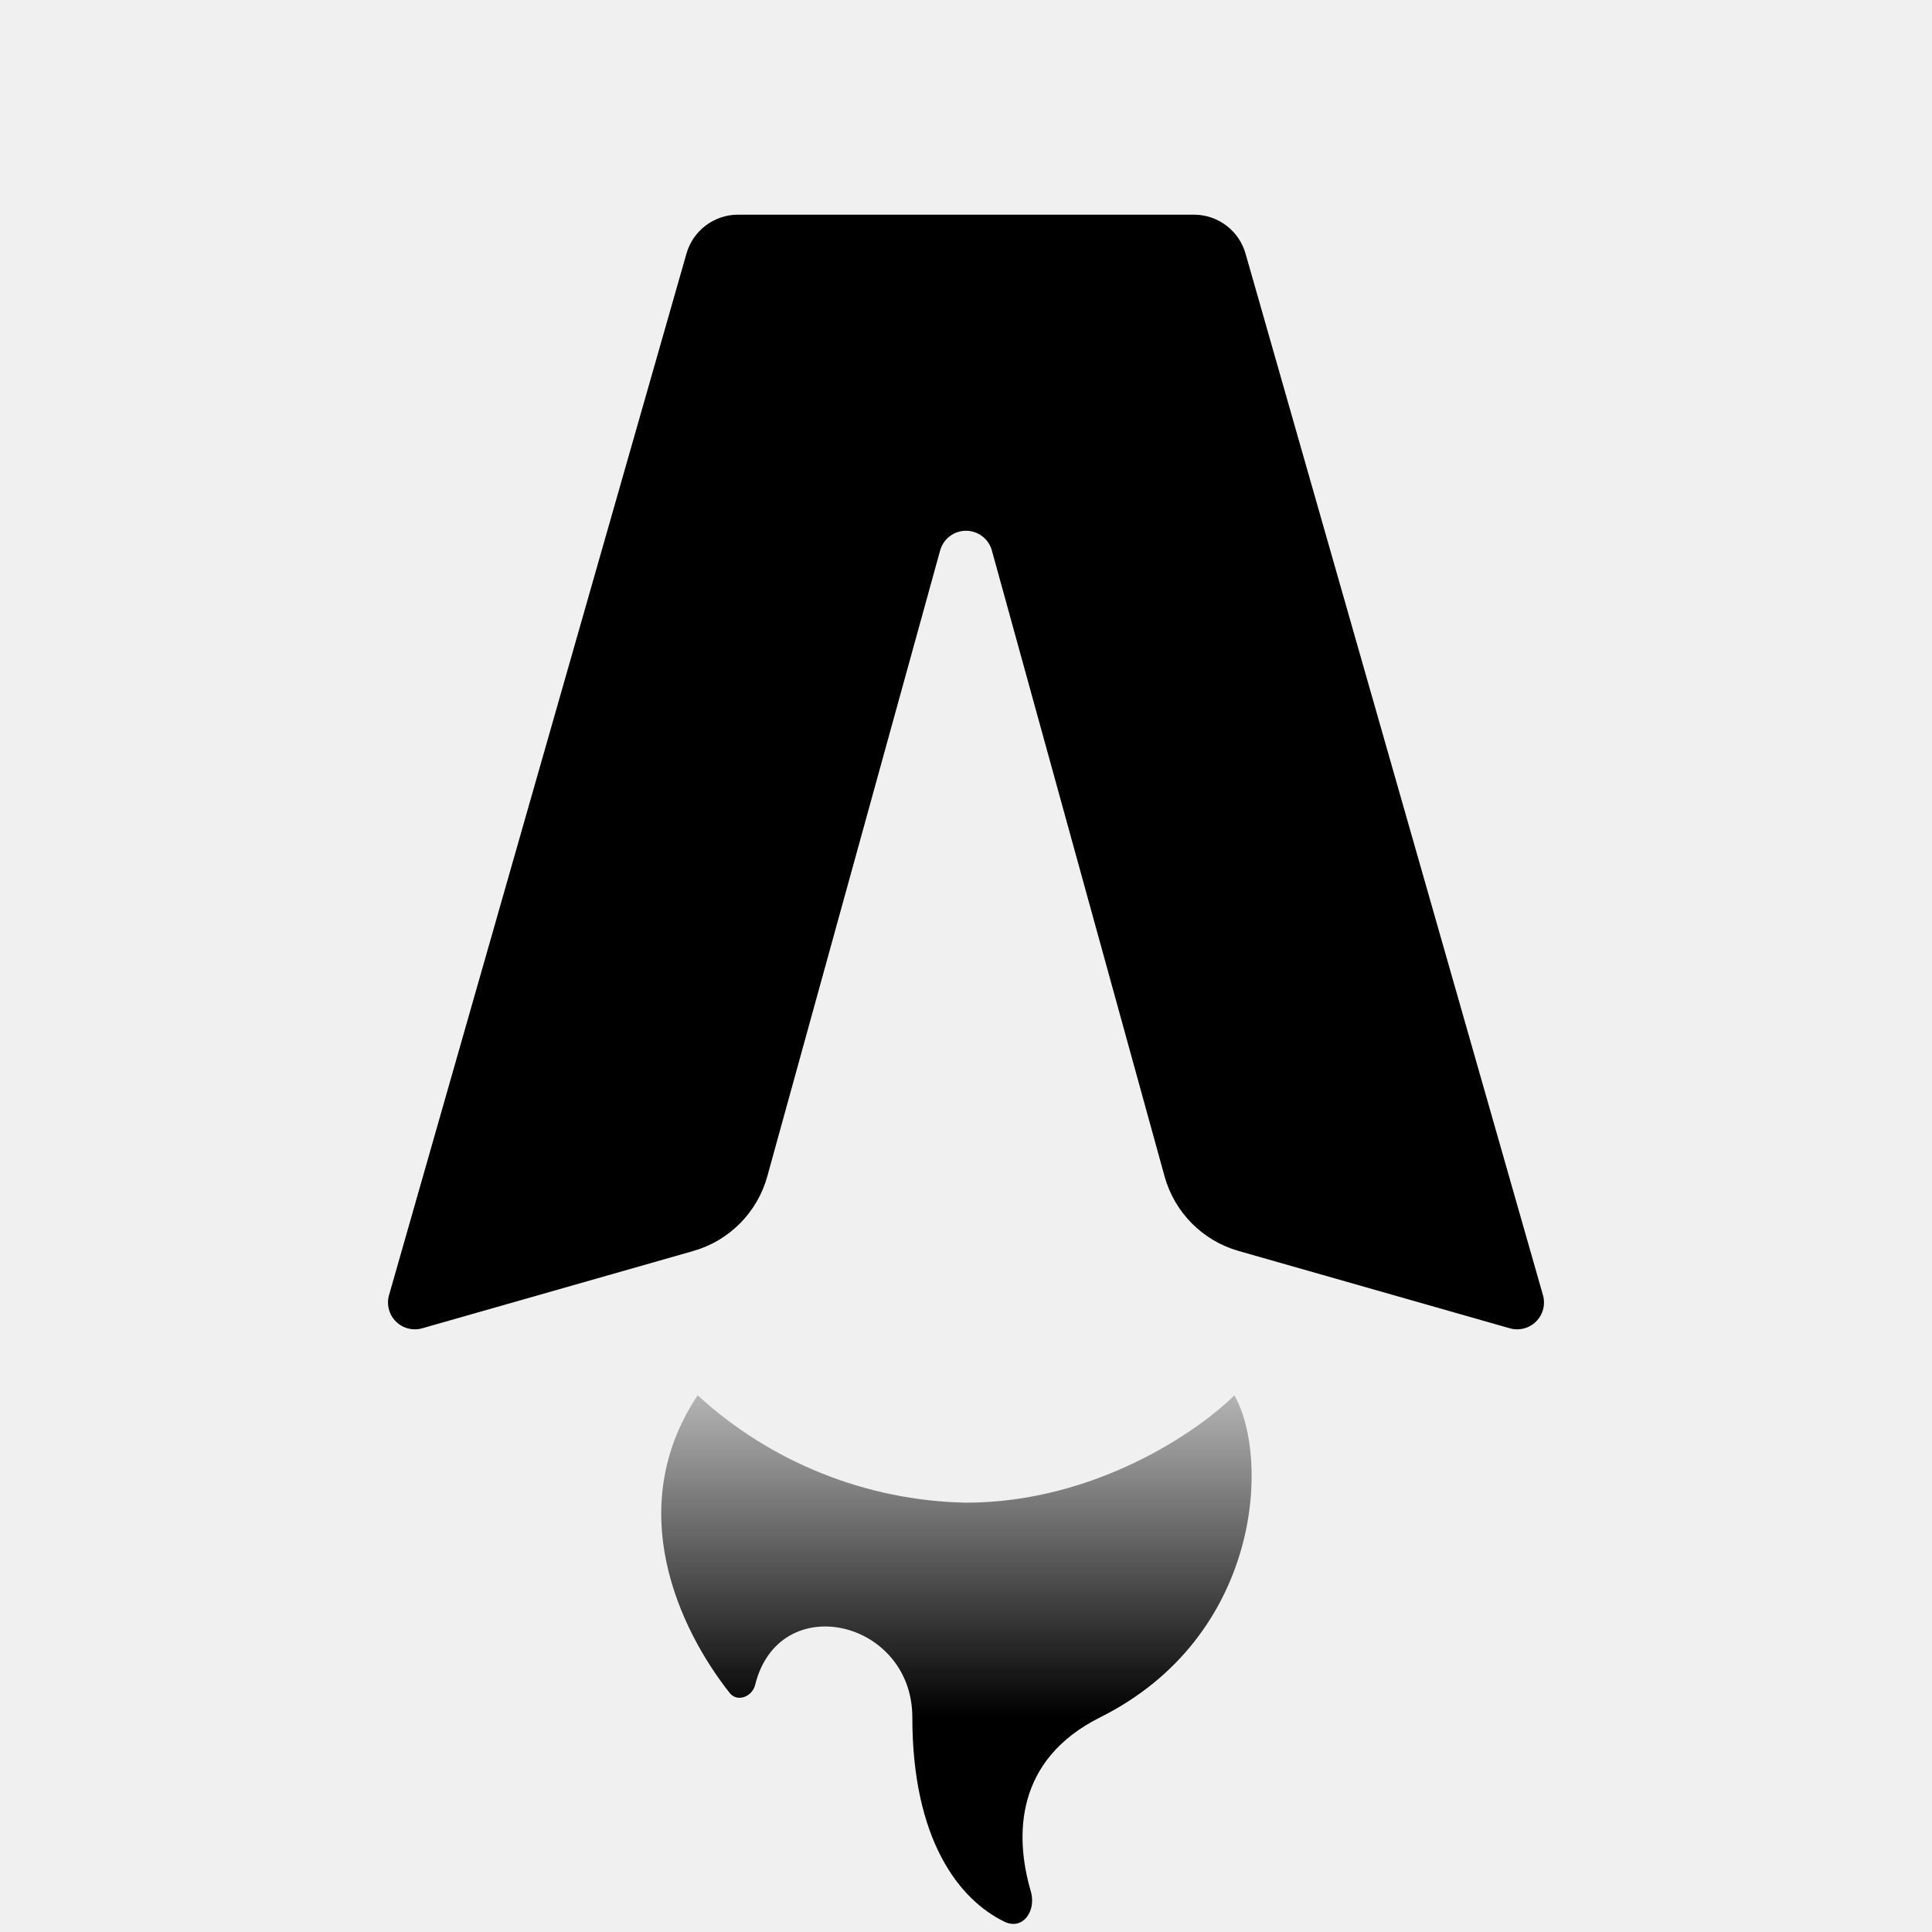
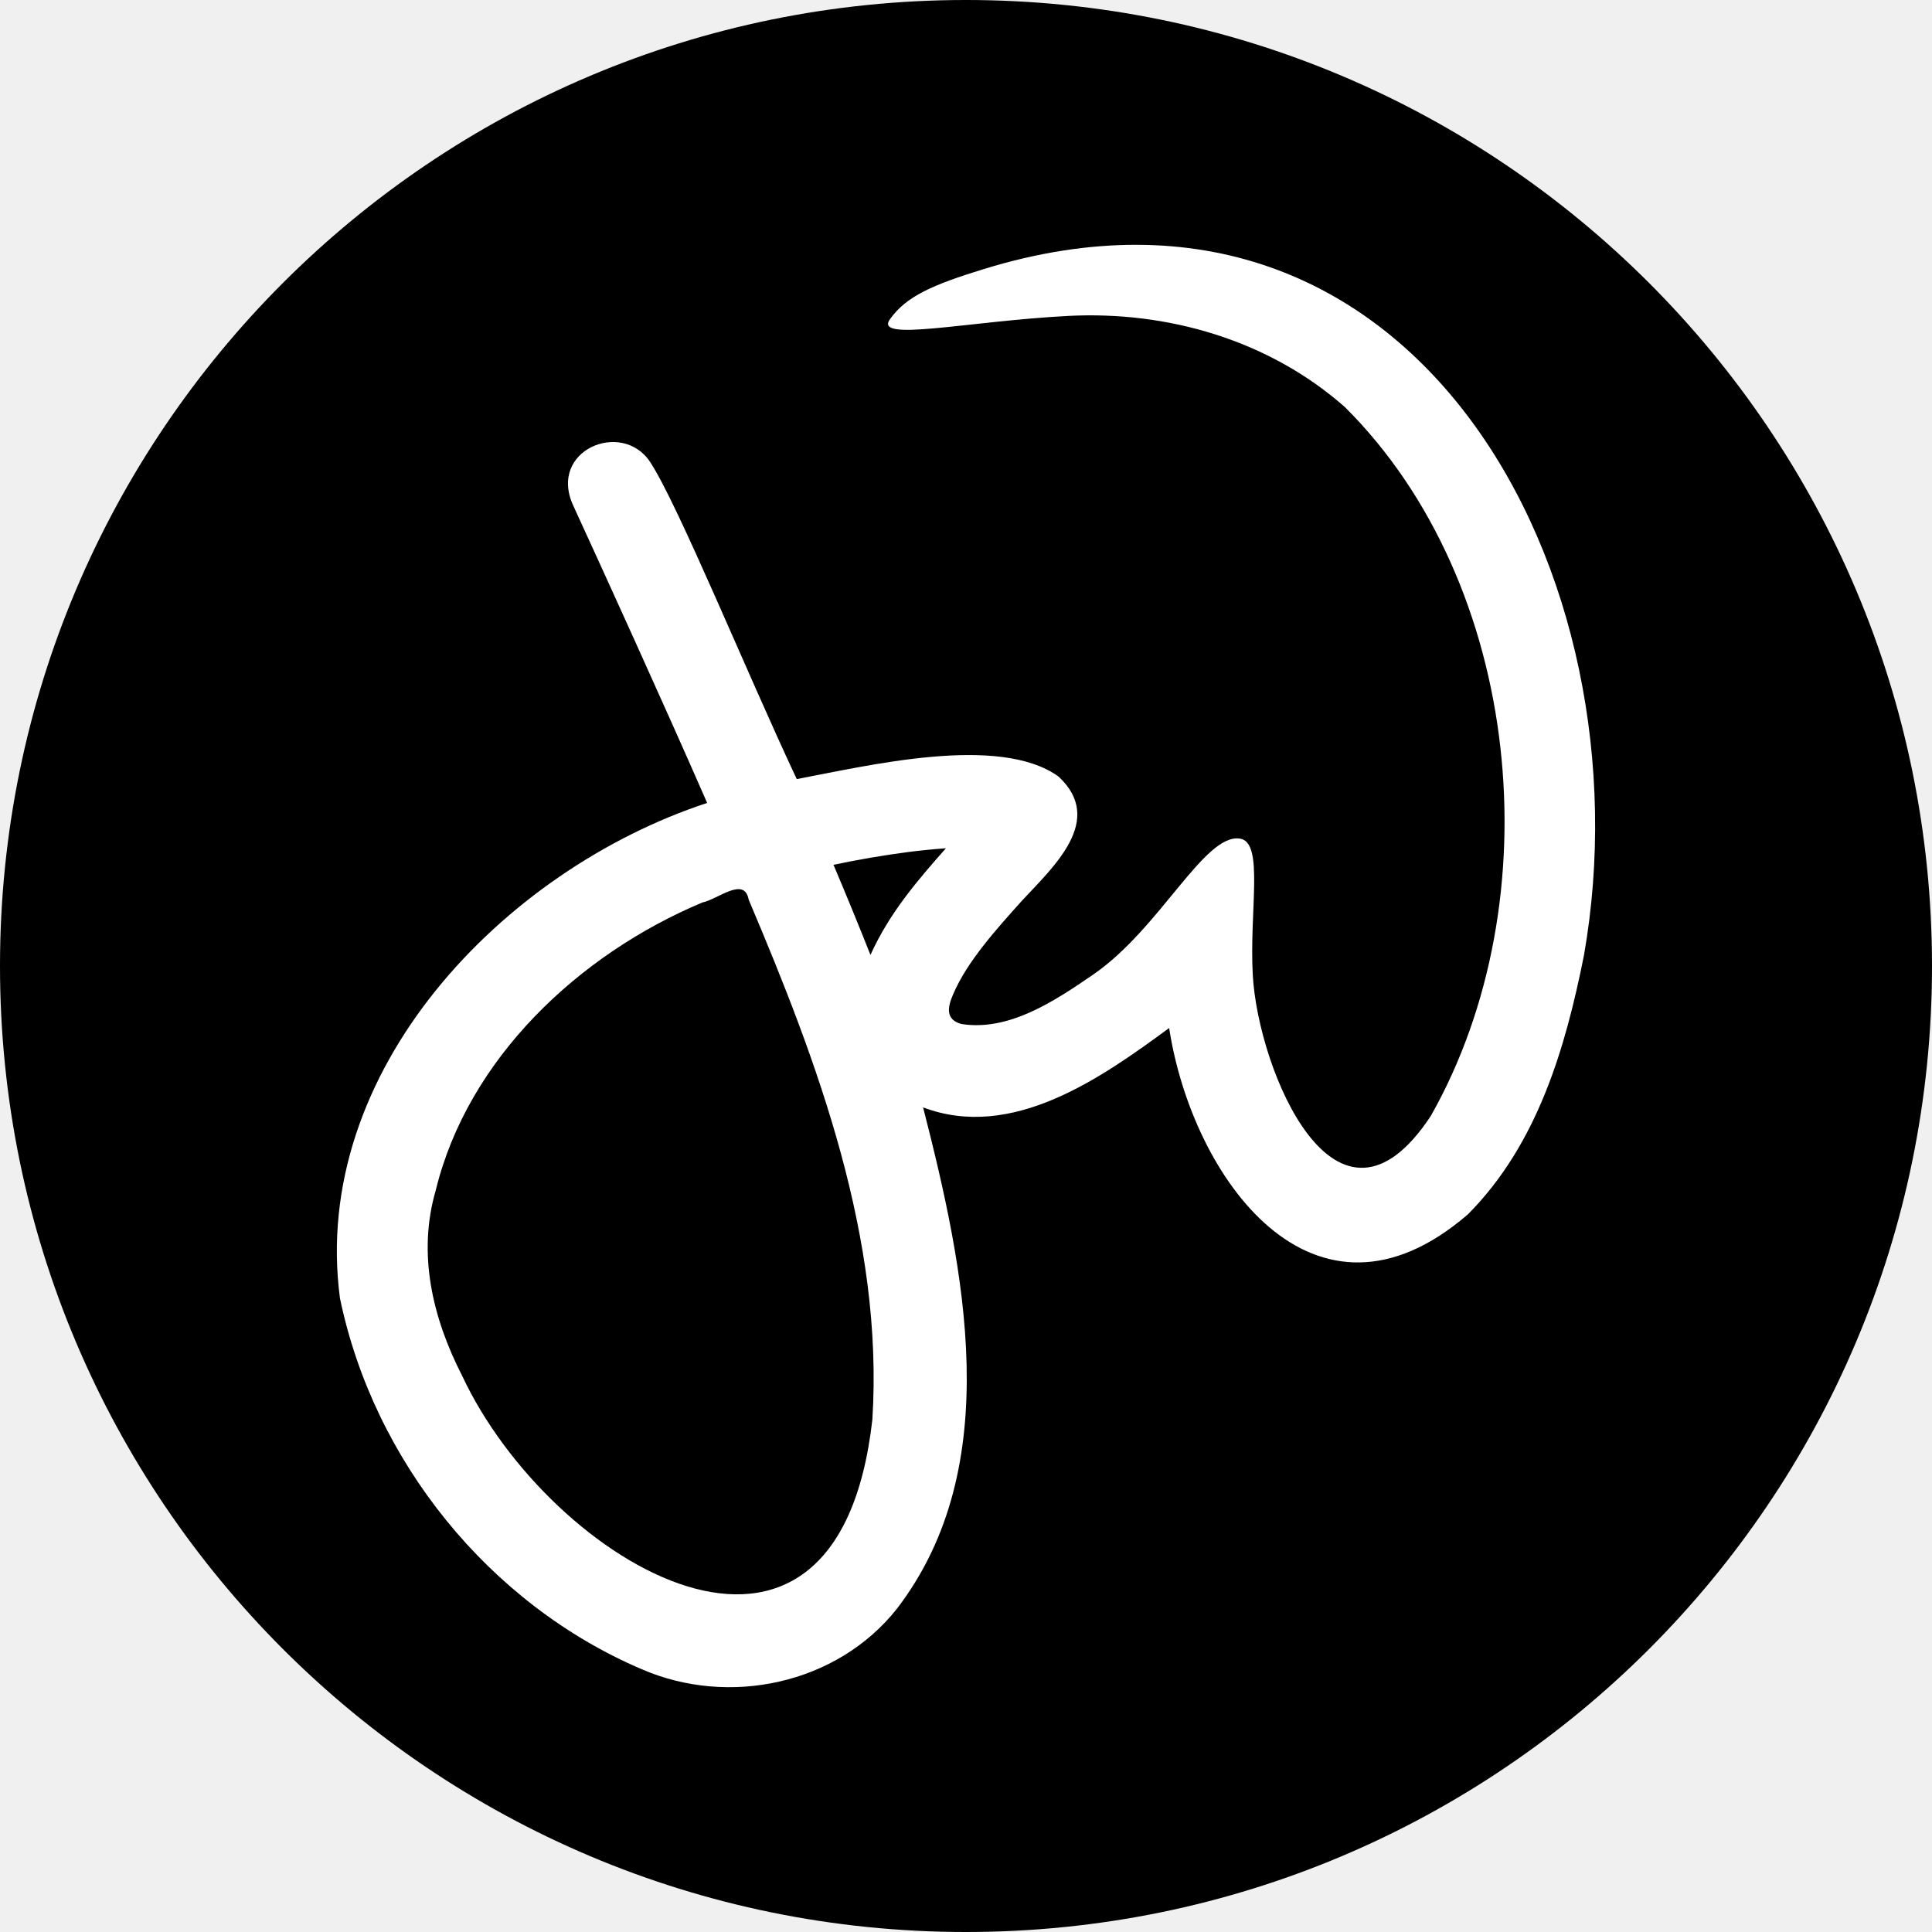
- <svg xmlns="http://www.w3.org/2000/svg" fill="none" viewBox="0 0 36 36">
-   <path fill="#000" d="M22.25 4h-8.5a1 1 0 0 0-.96.73l-5.54 19.4a.5.5 0 0 0 .62.62l5.05-1.44a2 2 0 0 0 1.38-1.4l3.22-11.66a.5.5 0 0 1 .96 0l3.22 11.67a2 2 0 0 0 1.38 1.39l5.05 1.44a.5.5 0 0 0 .62-.62l-5.54-19.4a1 1 0 0 0-.96-.73Z" />
-   <path fill="url(#gradient)" d="M18 28a7.63 7.63 0 0 1-5-2c-1.4 2.1-.35 4.35.6 5.55.14.17.41.07.47-.15.44-1.8 2.93-1.22 2.93.6 0 2.28.87 3.4 1.72 3.81.34.16.59-.2.49-.56-.31-1.05-.29-2.46 1.29-3.25 3-1.5 3.17-4.83 2.5-6-.67.67-2.6 2-5 2Z" />
-   <defs>
-     <linearGradient id="gradient" x1="16" x2="16" y1="32" y2="24" gradientUnits="userSpaceOnUse">
-       <stop stop-color="#000" />
-       <stop offset="1" stop-color="#000" stop-opacity="0" />
-     </linearGradient>
-   </defs>
-   <style>
-     @media (prefers-color-scheme:dark){:root{filter:invert(100%)}}
-   </style>
+ <svg xmlns="http://www.w3.org/2000/svg" viewBox="0 0 100 100">
+   <circle fill="#000" cx="50" cy="50" r="50" />
+   <path fill="#fff" d="M81.987 49.438C85.43 29.805 73.262 7.06 50.942 13.92c-2.663.82-4.028 1.407-4.88 2.605-.854 1.197 4.039.098 9.21-.172s10.412 1.252 14.344 4.721c9.193 9.155 10.77 25.52 4.44 36.69-4.896 7.419-8.936-2.397-9.211-7.274-.19-3.361.594-6.879-.656-7.082-1.846-.3-4.126 4.648-7.617 7.044-2.012 1.38-4.353 2.936-6.81 2.55-.793-.217-.749-.808-.43-1.532.728-1.71 2.248-3.382 3.541-4.824 1.64-1.775 4.353-4.188 1.917-6.451-3.079-2.225-9.953-.54-13.55.13-2.553-5.421-6.144-14.217-7.588-16.41-1.454-2.208-5.302-.617-3.982 2.253 1.32 2.87 4.682 10.24 6.932 15.392-10.559 3.474-20.56 13.86-19.006 25.634 1.74 8.41 7.71 15.83 15.625 19.207 4.496 1.948 10.09.79 13.196-3.123 5.69-7.412 3.494-17.632 1.362-25.96 4.602 1.742 9.206-1.51 12.736-4.108 1.194 7.775 7.497 16.53 15.47 9.638 3.596-3.623 5.045-8.606 6.002-13.41zm-34.989-5.336c.639-.083 1.322-.15 1.962-.196-1.502 1.703-2.918 3.343-3.905 5.52a218.704 218.704 0 00-1.913-4.663 49.99 49.99 0 013.856-.661zm-1.844 29.367c-1.833 16.317-16.683 7.461-21.23-2.252-1.554-3.028-2.32-6.344-1.37-9.607 1.662-6.817 7.408-12.217 13.8-14.897.802-.163 2.176-1.374 2.397-.148 3.603 8.492 6.987 17.55 6.403 26.904z" />
+   <style>@media (prefers-color-scheme: dark){circle{fill:#fff}path{fill:#000}}</style>
</svg>
